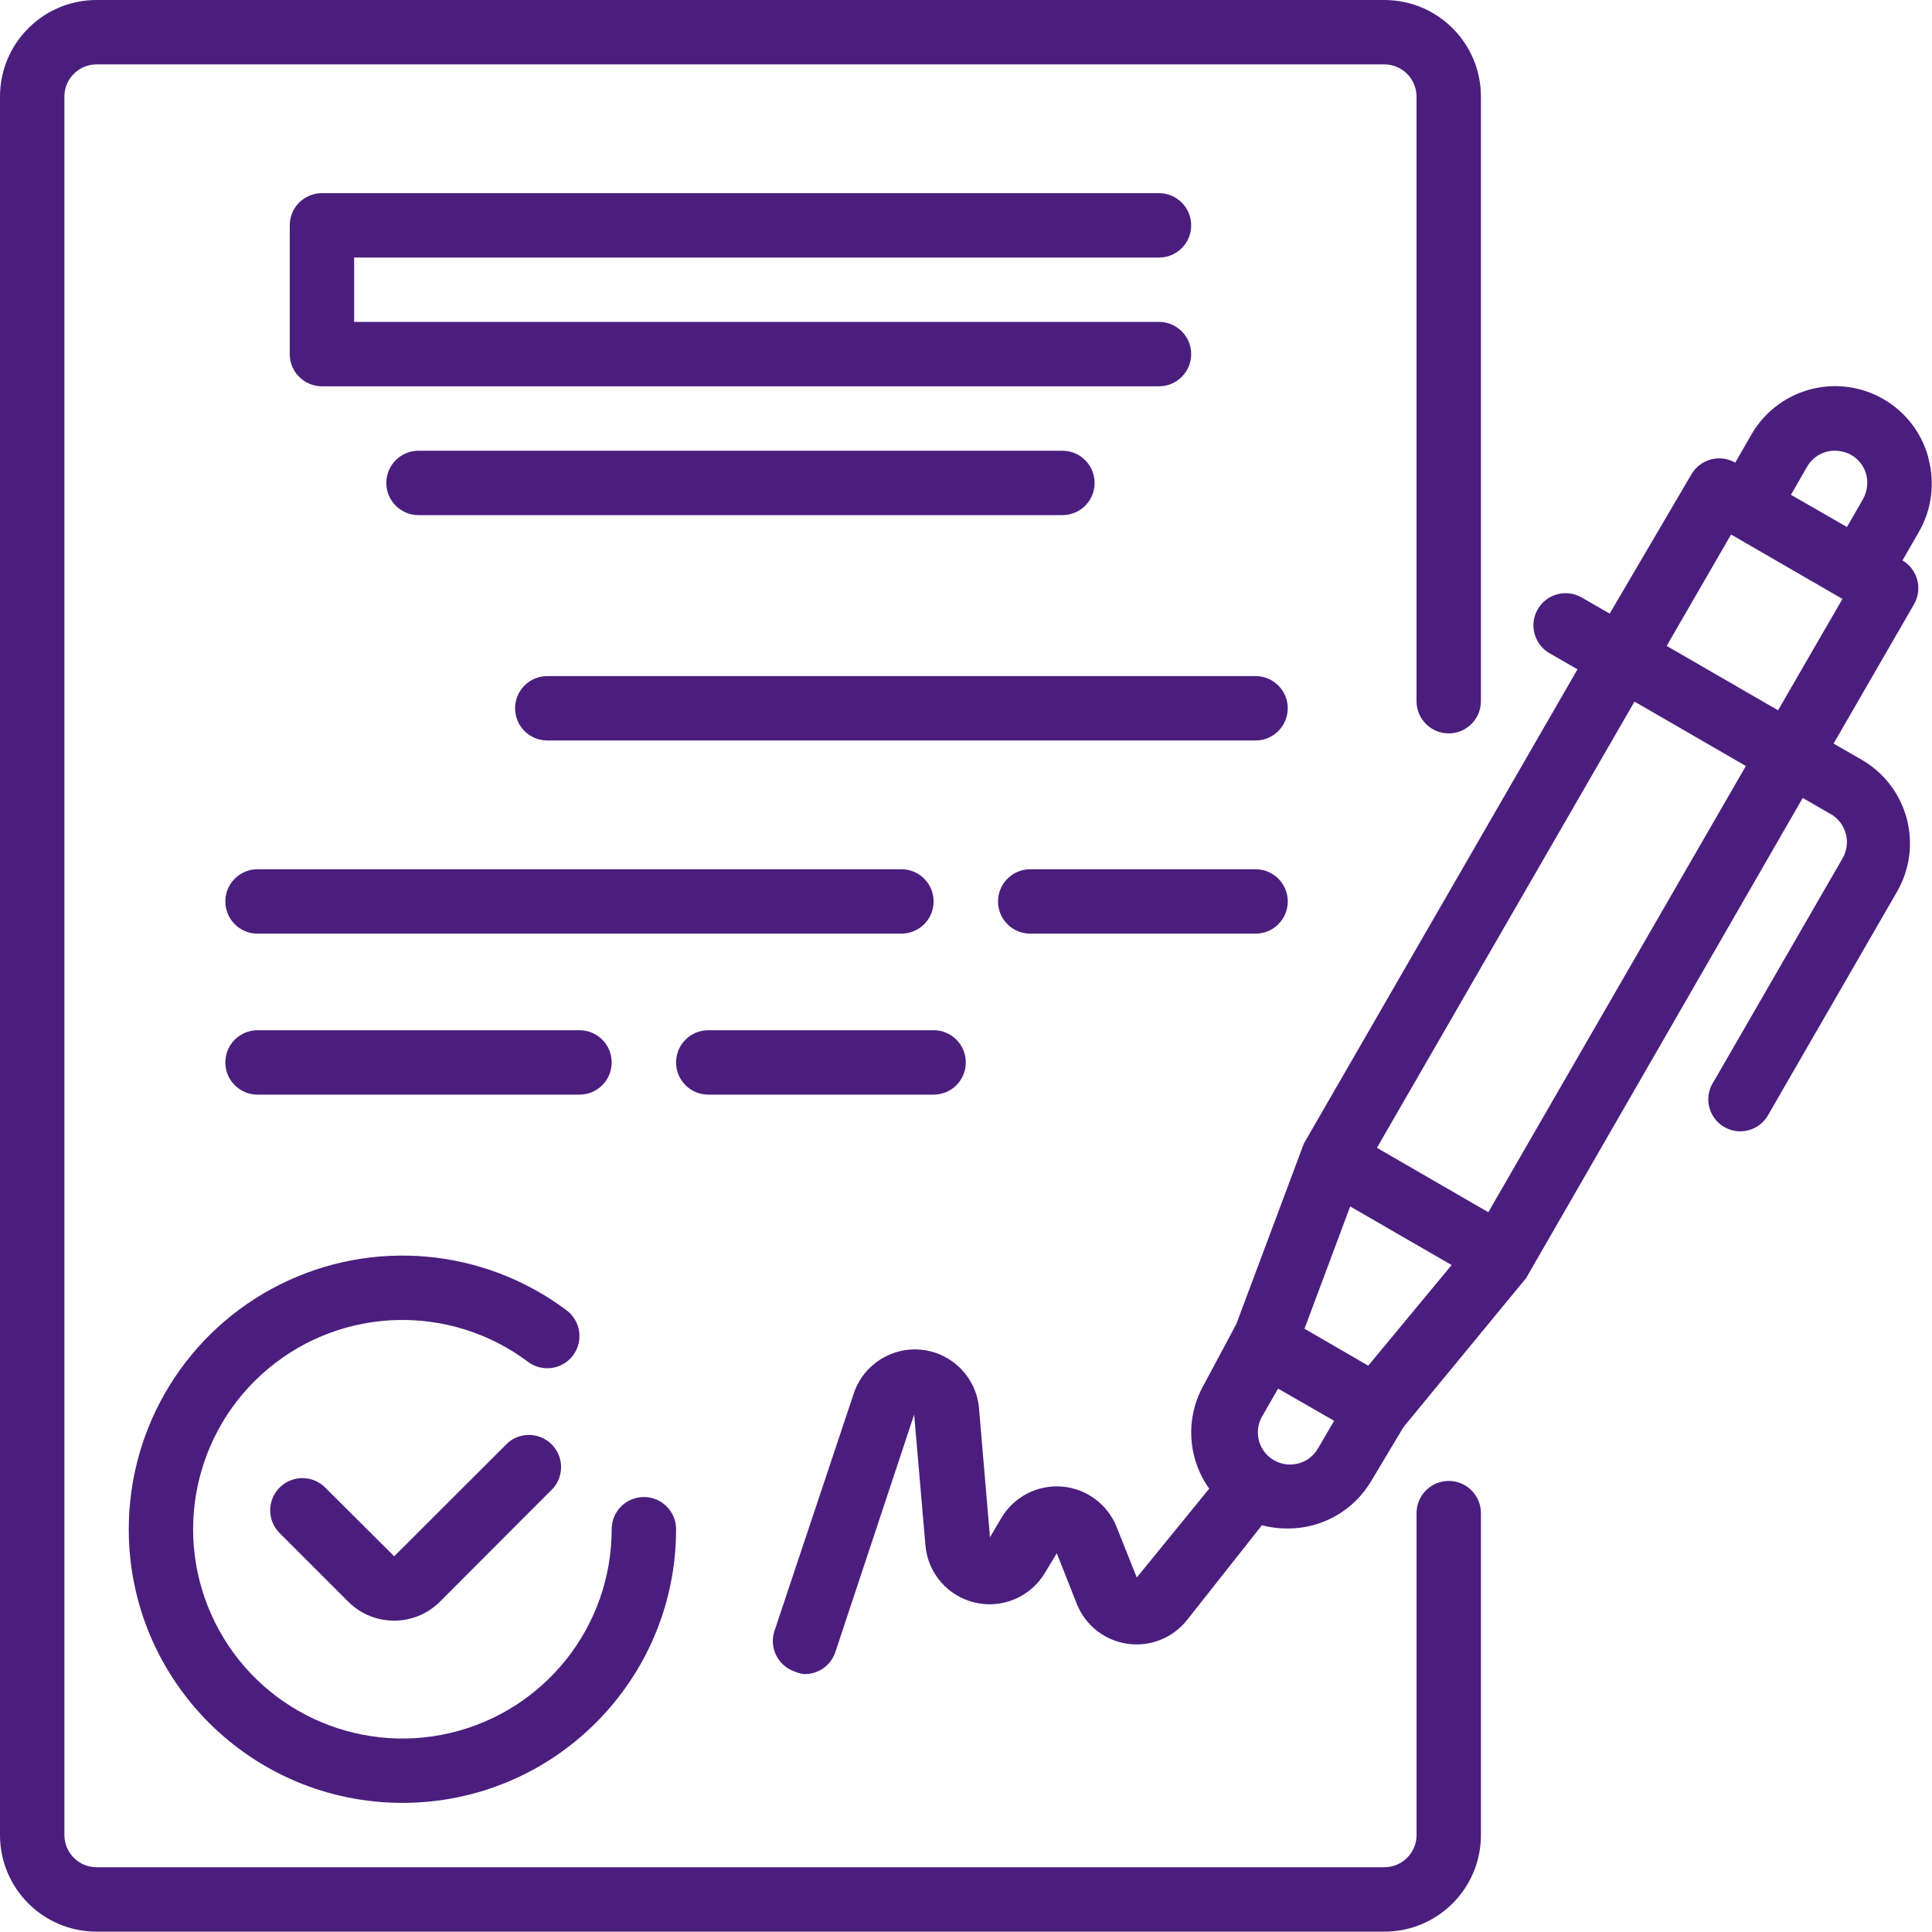
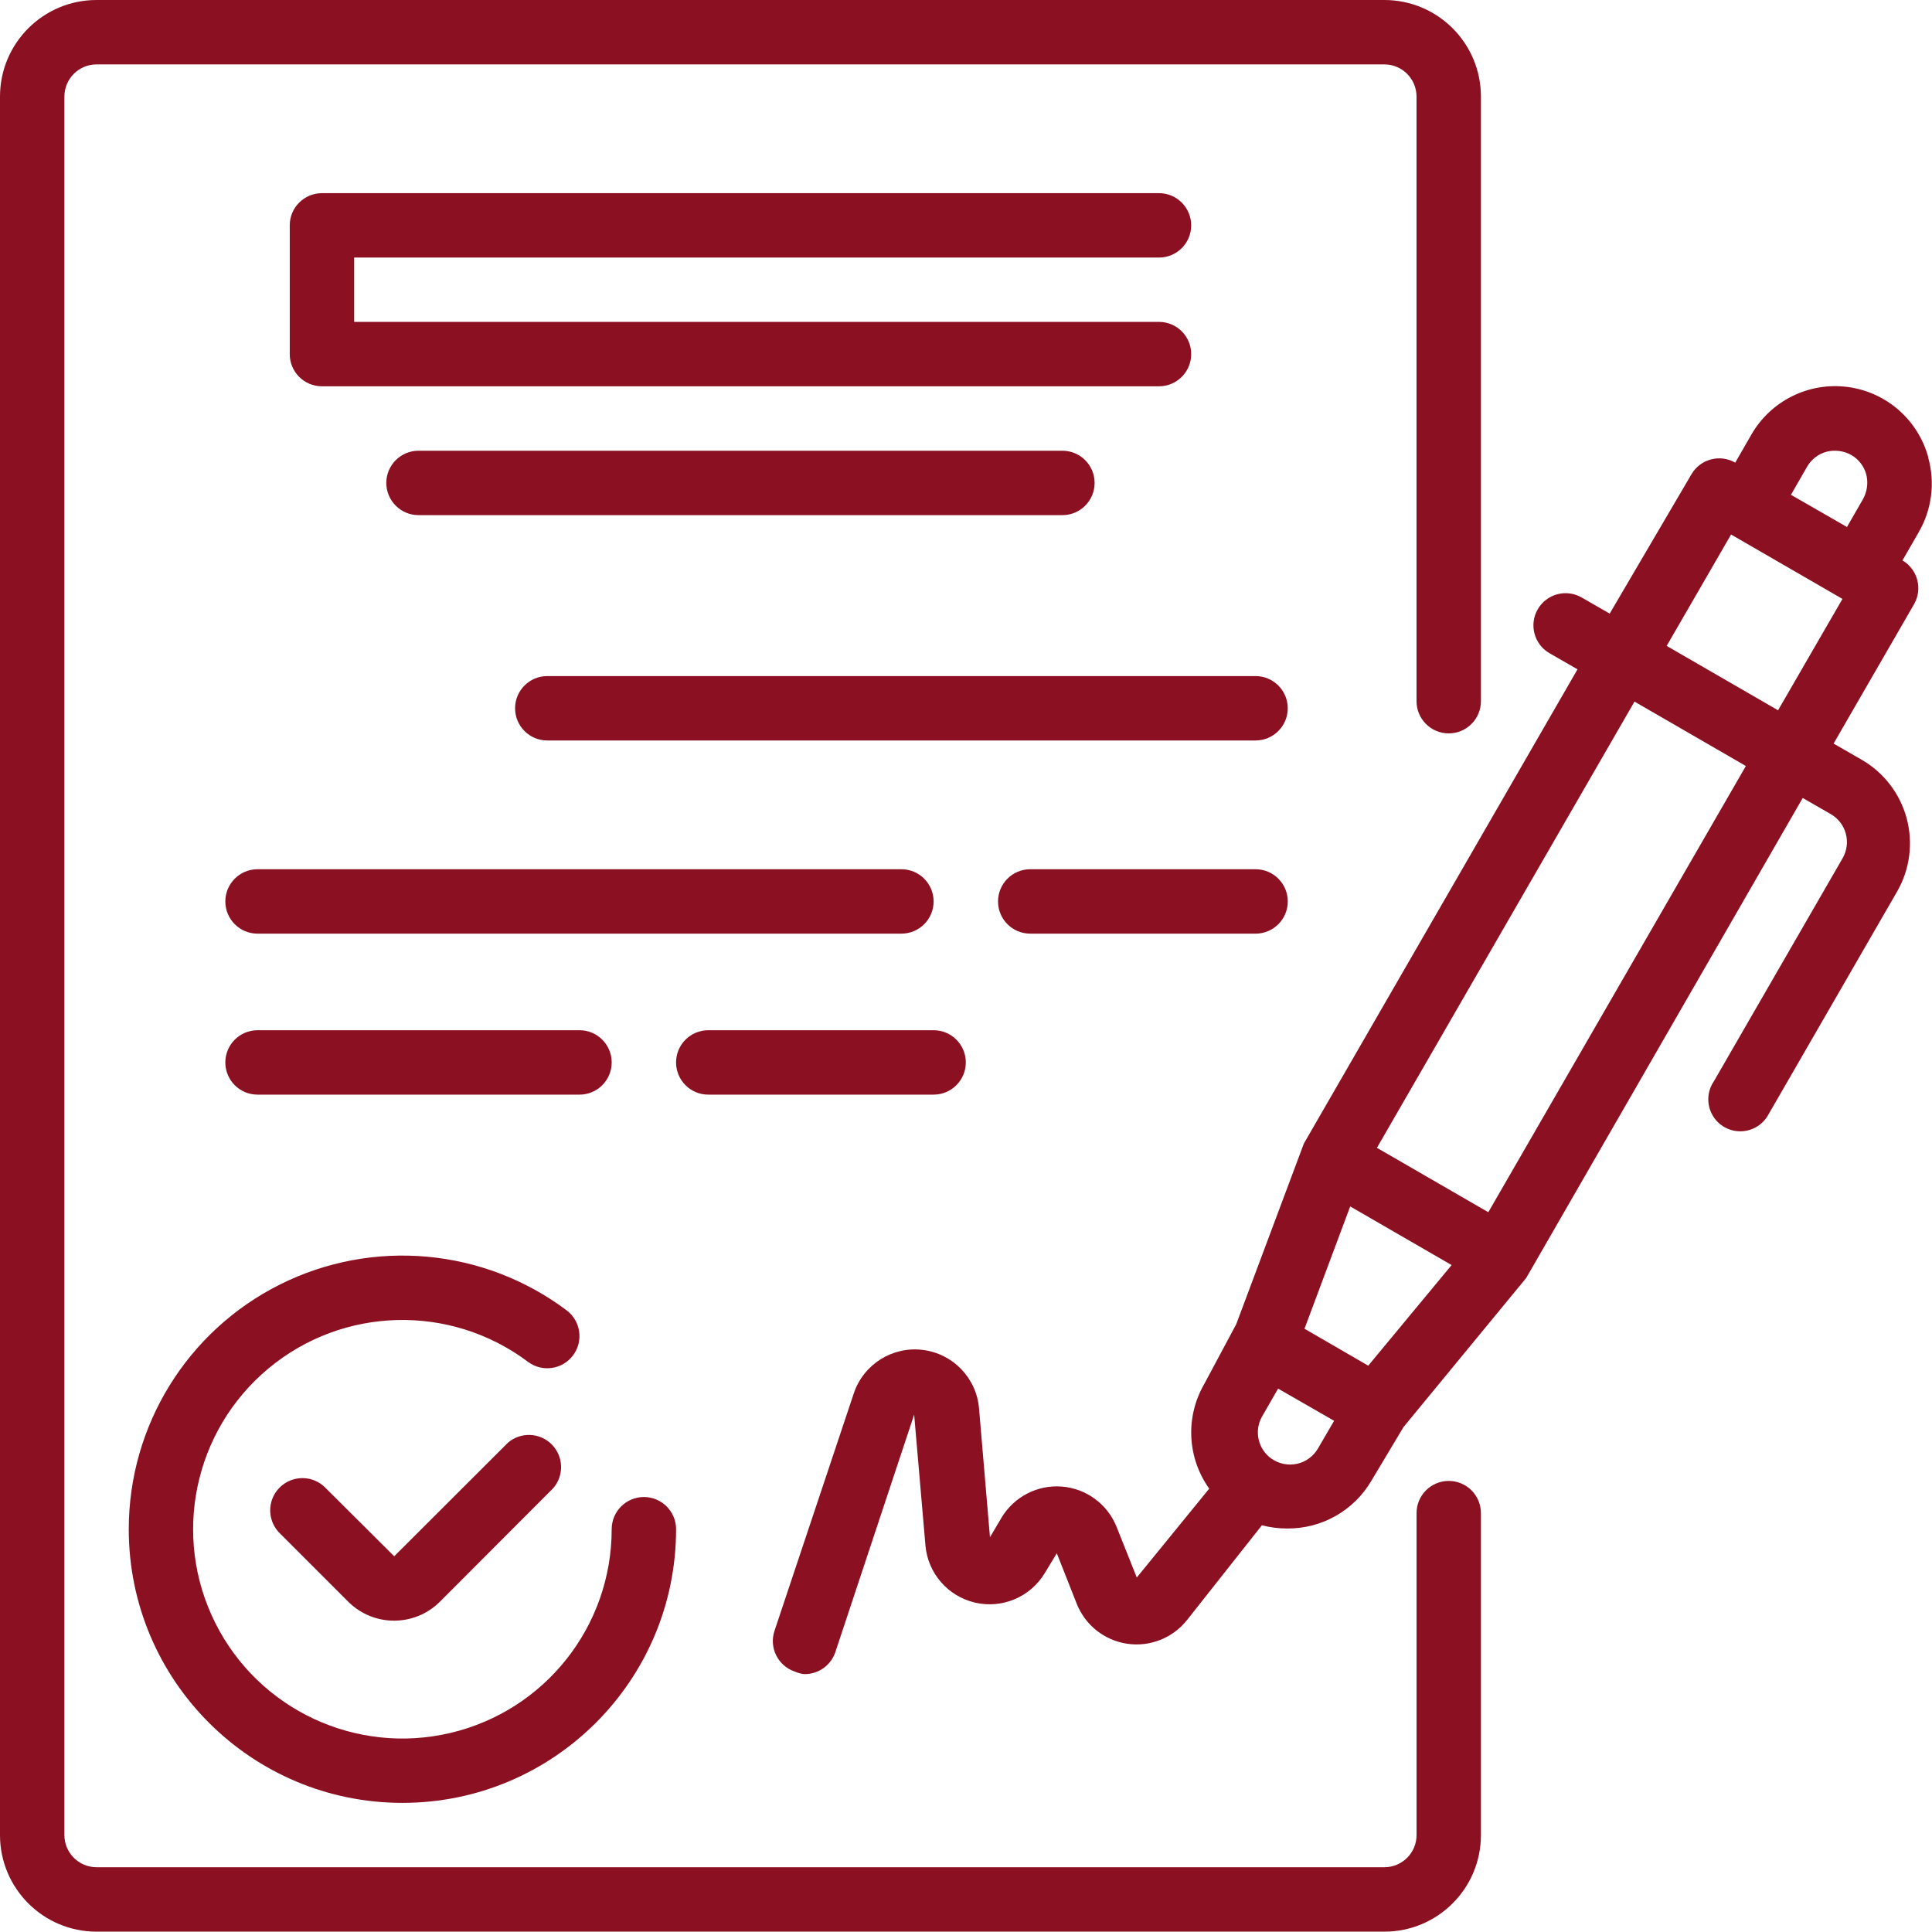
<svg xmlns="http://www.w3.org/2000/svg" width="56.01" height="56" viewBox="0 0 56.01 56">
  <g id="contract" transform="translate(0 -0.039)">
-     <path id="Path_4049" data-name="Path 4049" d="M225.574,98.094a2.8,2.8,0,0,0-5.133-.672l-.467.812a.933.933,0,0,0-1.269.336l-2.371,4.041-.812-.467a.932.932,0,1,0-.933,1.615l.812.467-7.933,13.748-1.96,5.236-.933,1.745a2.8,2.8,0,0,0,.149,3.024l-2.1,2.576-.588-1.474a1.867,1.867,0,0,0-3.332-.262l-.336.569-.317-3.733a1.867,1.867,0,0,0-3.631-.438l-2.3,6.888a.933.933,0,0,0,.588,1.176.808.808,0,0,0,.289.074.933.933,0,0,0,.887-.634l2.286-6.888.327,3.789a1.867,1.867,0,0,0,3.463.8l.345-.57.579,1.466a1.866,1.866,0,0,0,3.192.476l2.175-2.753a2.876,2.876,0,0,0,.737.093,2.8,2.8,0,0,0,2.436-1.382l.933-1.559,3.556-4.321,8.017-13.916.812.467a.936.936,0,0,1,.345,1.279l-3.733,6.468a.927.927,0,1,0,1.577.971l3.733-6.468a2.8,2.8,0,0,0-1.027-3.827l-.812-.467,2.333-4.041a.934.934,0,0,0-.336-1.269l.467-.812a2.8,2.8,0,0,0,.28-2.165Zm-3.519.261a.933.933,0,0,1,.57-.438.98.98,0,0,1,.709.093.934.934,0,0,1,.439.569.98.98,0,0,1-.093.709l-.467.812-1.624-.933Zm-12.721,26.059-.467-.271-1.381-.8,1.325-3.546,2.94,1.7Zm-2.8,2.7a.933.933,0,0,1-.28-1.223l.467-.812,1.624.933-.467.8a.933.933,0,0,1-1.344.3Zm6.281-7.149-3.229-1.867,7.467-12.936,3.229,1.867Zm8.4-14.551-3.229-1.867,1.867-3.229,3.229,1.867Zm0,0" transform="translate(-169.668 -84.783)" fill="#4B1E7E" />
-     <path id="Path_4050" data-name="Path 4050" d="M74.187,356.821l-3.3,3.295L68.9,358.137a.934.934,0,1,0-1.316,1.325l1.979,1.979a1.882,1.882,0,0,0,2.641,0l3.294-3.3a.933.933,0,0,0-1.316-1.316Zm0,0" transform="translate(-59.459 -314.959)" fill="#4B1E7E" />
-     <path id="Path_4051" data-name="Path 4051" d="M32,319.974a7.933,7.933,0,0,0,15.867,0,.933.933,0,1,0-1.867,0,6.067,6.067,0,1,1-2.427-4.853.933.933,0,0,0,1.12-1.493A7.933,7.933,0,0,0,32,319.974Zm0,0" transform="translate(-28.267 -275.602)" fill="#4B1E7E" />
-     <path id="Path_4052" data-name="Path 4052" d="M97.2,49.906a.933.933,0,0,0,0-1.867H72.933a.933.933,0,0,0-.933.933v3.733a.933.933,0,0,0,.933.933H97.2a.933.933,0,0,0,0-1.867H73.867V49.906Zm0,0" transform="translate(-63.6 -42.4)" fill="#4B1E7E" />
-     <path id="Path_4053" data-name="Path 4053" d="M96.933,112.039a.933.933,0,1,0,0,1.867H115.6a.933.933,0,1,0,0-1.867Zm0,0" transform="translate(-84.8 -98.933)" fill="#4B1E7E" />
-     <path id="Path_4054" data-name="Path 4054" d="M149.467,168.039H128.933a.933.933,0,0,0,0,1.867h20.533a.933.933,0,0,0,0-1.867Zm0,0" transform="translate(-113.067 -148.4)" fill="#4B1E7E" />
-     <path id="Path_4055" data-name="Path 4055" d="M76.533,216.972a.933.933,0,0,0-.933-.933H56.933a.933.933,0,1,0,0,1.867H75.6A.933.933,0,0,0,76.533,216.972Zm0,0" transform="translate(-49.467 -190.8)" fill="#4B1E7E" />
-     <path id="Path_4056" data-name="Path 4056" d="M255.467,216.039h-6.533a.933.933,0,1,0,0,1.867h6.533a.933.933,0,0,0,0-1.867Zm0,0" transform="translate(-219.067 -190.8)" fill="#4B1E7E" />
-     <path id="Path_4057" data-name="Path 4057" d="M66.267,257.906a.933.933,0,1,0,0-1.867H56.933a.933.933,0,1,0,0,1.867Zm0,0" transform="translate(-49.467 -226.133)" fill="#4B1E7E" />
-     <path id="Path_4058" data-name="Path 4058" d="M168.933,257.906h6.533a.933.933,0,1,0,0-1.867h-6.533a.933.933,0,0,0,0,1.867Zm0,0" transform="translate(-148.4 -226.133)" fill="#4B1E7E" />
-     <path id="Path_4059" data-name="Path 4059" d="M42,42.972a.933.933,0,0,0-.933.933v9.333a.933.933,0,0,1-.933.933H2.8a.933.933,0,0,1-.933-.933V2.839A.933.933,0,0,1,2.8,1.906H40.133a.933.933,0,0,1,.933.933V20.367a.933.933,0,0,0,1.867,0V2.839a2.8,2.8,0,0,0-2.8-2.8H2.8A2.8,2.8,0,0,0,0,2.839v50.4a2.8,2.8,0,0,0,2.8,2.8H40.133a2.8,2.8,0,0,0,2.8-2.8V43.906A.933.933,0,0,0,42,42.972Zm0,0" fill="#4B1E7E" />
+     <path id="Path_4049" data-name="Path 4049" d="M225.574,98.094a2.8,2.8,0,0,0-5.133-.672l-.467.812a.933.933,0,0,0-1.269.336l-2.371,4.041-.812-.467a.932.932,0,1,0-.933,1.615l.812.467-7.933,13.748-1.96,5.236-.933,1.745a2.8,2.8,0,0,0,.149,3.024l-2.1,2.576-.588-1.474a1.867,1.867,0,0,0-3.332-.262l-.336.569-.317-3.733a1.867,1.867,0,0,0-3.631-.438l-2.3,6.888a.933.933,0,0,0,.588,1.176.808.808,0,0,0,.289.074.933.933,0,0,0,.887-.634l2.286-6.888.327,3.789a1.867,1.867,0,0,0,3.463.8l.345-.57.579,1.466a1.866,1.866,0,0,0,3.192.476l2.175-2.753a2.876,2.876,0,0,0,.737.093,2.8,2.8,0,0,0,2.436-1.382l.933-1.559,3.556-4.321,8.017-13.916.812.467a.936.936,0,0,1,.345,1.279l-3.733,6.468a.927.927,0,1,0,1.577.971l3.733-6.468a2.8,2.8,0,0,0-1.027-3.827l-.812-.467,2.333-4.041a.934.934,0,0,0-.336-1.269l.467-.812a2.8,2.8,0,0,0,.28-2.165Zm-3.519.261a.933.933,0,0,1,.57-.438.98.98,0,0,1,.709.093.934.934,0,0,1,.439.569.98.98,0,0,1-.093.709l-.467.812-1.624-.933Zm-12.721,26.059-.467-.271-1.381-.8,1.325-3.546,2.94,1.7Zm-2.8,2.7a.933.933,0,0,1-.28-1.223l.467-.812,1.624.933-.467.8a.933.933,0,0,1-1.344.3Zm6.281-7.149-3.229-1.867,7.467-12.936,3.229,1.867Zm8.4-14.551-3.229-1.867,1.867-3.229,3.229,1.867Zm0,0" transform="translate(-169.668 -84.783)" fill="#8B1022" />
+     <path id="Path_4050" data-name="Path 4050" d="M74.187,356.821l-3.3,3.295L68.9,358.137a.934.934,0,1,0-1.316,1.325l1.979,1.979a1.882,1.882,0,0,0,2.641,0l3.294-3.3a.933.933,0,0,0-1.316-1.316Zm0,0" transform="translate(-59.459 -314.959)" fill="#8B1022" />
+     <path id="Path_4051" data-name="Path 4051" d="M32,319.974a7.933,7.933,0,0,0,15.867,0,.933.933,0,1,0-1.867,0,6.067,6.067,0,1,1-2.427-4.853.933.933,0,0,0,1.12-1.493A7.933,7.933,0,0,0,32,319.974Zm0,0" transform="translate(-28.267 -275.602)" fill="#8B1022" />
+     <path id="Path_4052" data-name="Path 4052" d="M97.2,49.906a.933.933,0,0,0,0-1.867H72.933a.933.933,0,0,0-.933.933v3.733a.933.933,0,0,0,.933.933H97.2a.933.933,0,0,0,0-1.867H73.867V49.906Zm0,0" transform="translate(-63.6 -42.4)" fill="#8B1022" />
+     <path id="Path_4053" data-name="Path 4053" d="M96.933,112.039a.933.933,0,1,0,0,1.867H115.6a.933.933,0,1,0,0-1.867Zm0,0" transform="translate(-84.8 -98.933)" fill="#8B1022" />
+     <path id="Path_4054" data-name="Path 4054" d="M149.467,168.039H128.933a.933.933,0,0,0,0,1.867h20.533a.933.933,0,0,0,0-1.867Zm0,0" transform="translate(-113.067 -148.4)" fill="#8B1022" />
+     <path id="Path_4055" data-name="Path 4055" d="M76.533,216.972a.933.933,0,0,0-.933-.933H56.933a.933.933,0,1,0,0,1.867H75.6A.933.933,0,0,0,76.533,216.972Zm0,0" transform="translate(-49.467 -190.8)" fill="#8B1022" />
+     <path id="Path_4056" data-name="Path 4056" d="M255.467,216.039h-6.533a.933.933,0,1,0,0,1.867h6.533a.933.933,0,0,0,0-1.867Zm0,0" transform="translate(-219.067 -190.8)" fill="#8B1022" />
+     <path id="Path_4057" data-name="Path 4057" d="M66.267,257.906a.933.933,0,1,0,0-1.867H56.933a.933.933,0,1,0,0,1.867Zm0,0" transform="translate(-49.467 -226.133)" fill="#8B1022" />
+     <path id="Path_4058" data-name="Path 4058" d="M168.933,257.906h6.533a.933.933,0,1,0,0-1.867h-6.533a.933.933,0,0,0,0,1.867Zm0,0" transform="translate(-148.4 -226.133)" fill="#8B1022" />
+     <path id="Path_4059" data-name="Path 4059" d="M42,42.972a.933.933,0,0,0-.933.933v9.333a.933.933,0,0,1-.933.933H2.8a.933.933,0,0,1-.933-.933V2.839A.933.933,0,0,1,2.8,1.906H40.133a.933.933,0,0,1,.933.933V20.367a.933.933,0,0,0,1.867,0V2.839a2.8,2.8,0,0,0-2.8-2.8H2.8A2.8,2.8,0,0,0,0,2.839v50.4a2.8,2.8,0,0,0,2.8,2.8H40.133a2.8,2.8,0,0,0,2.8-2.8V43.906A.933.933,0,0,0,42,42.972Zm0,0" fill="#8B1022" />
  </g>
</svg>
